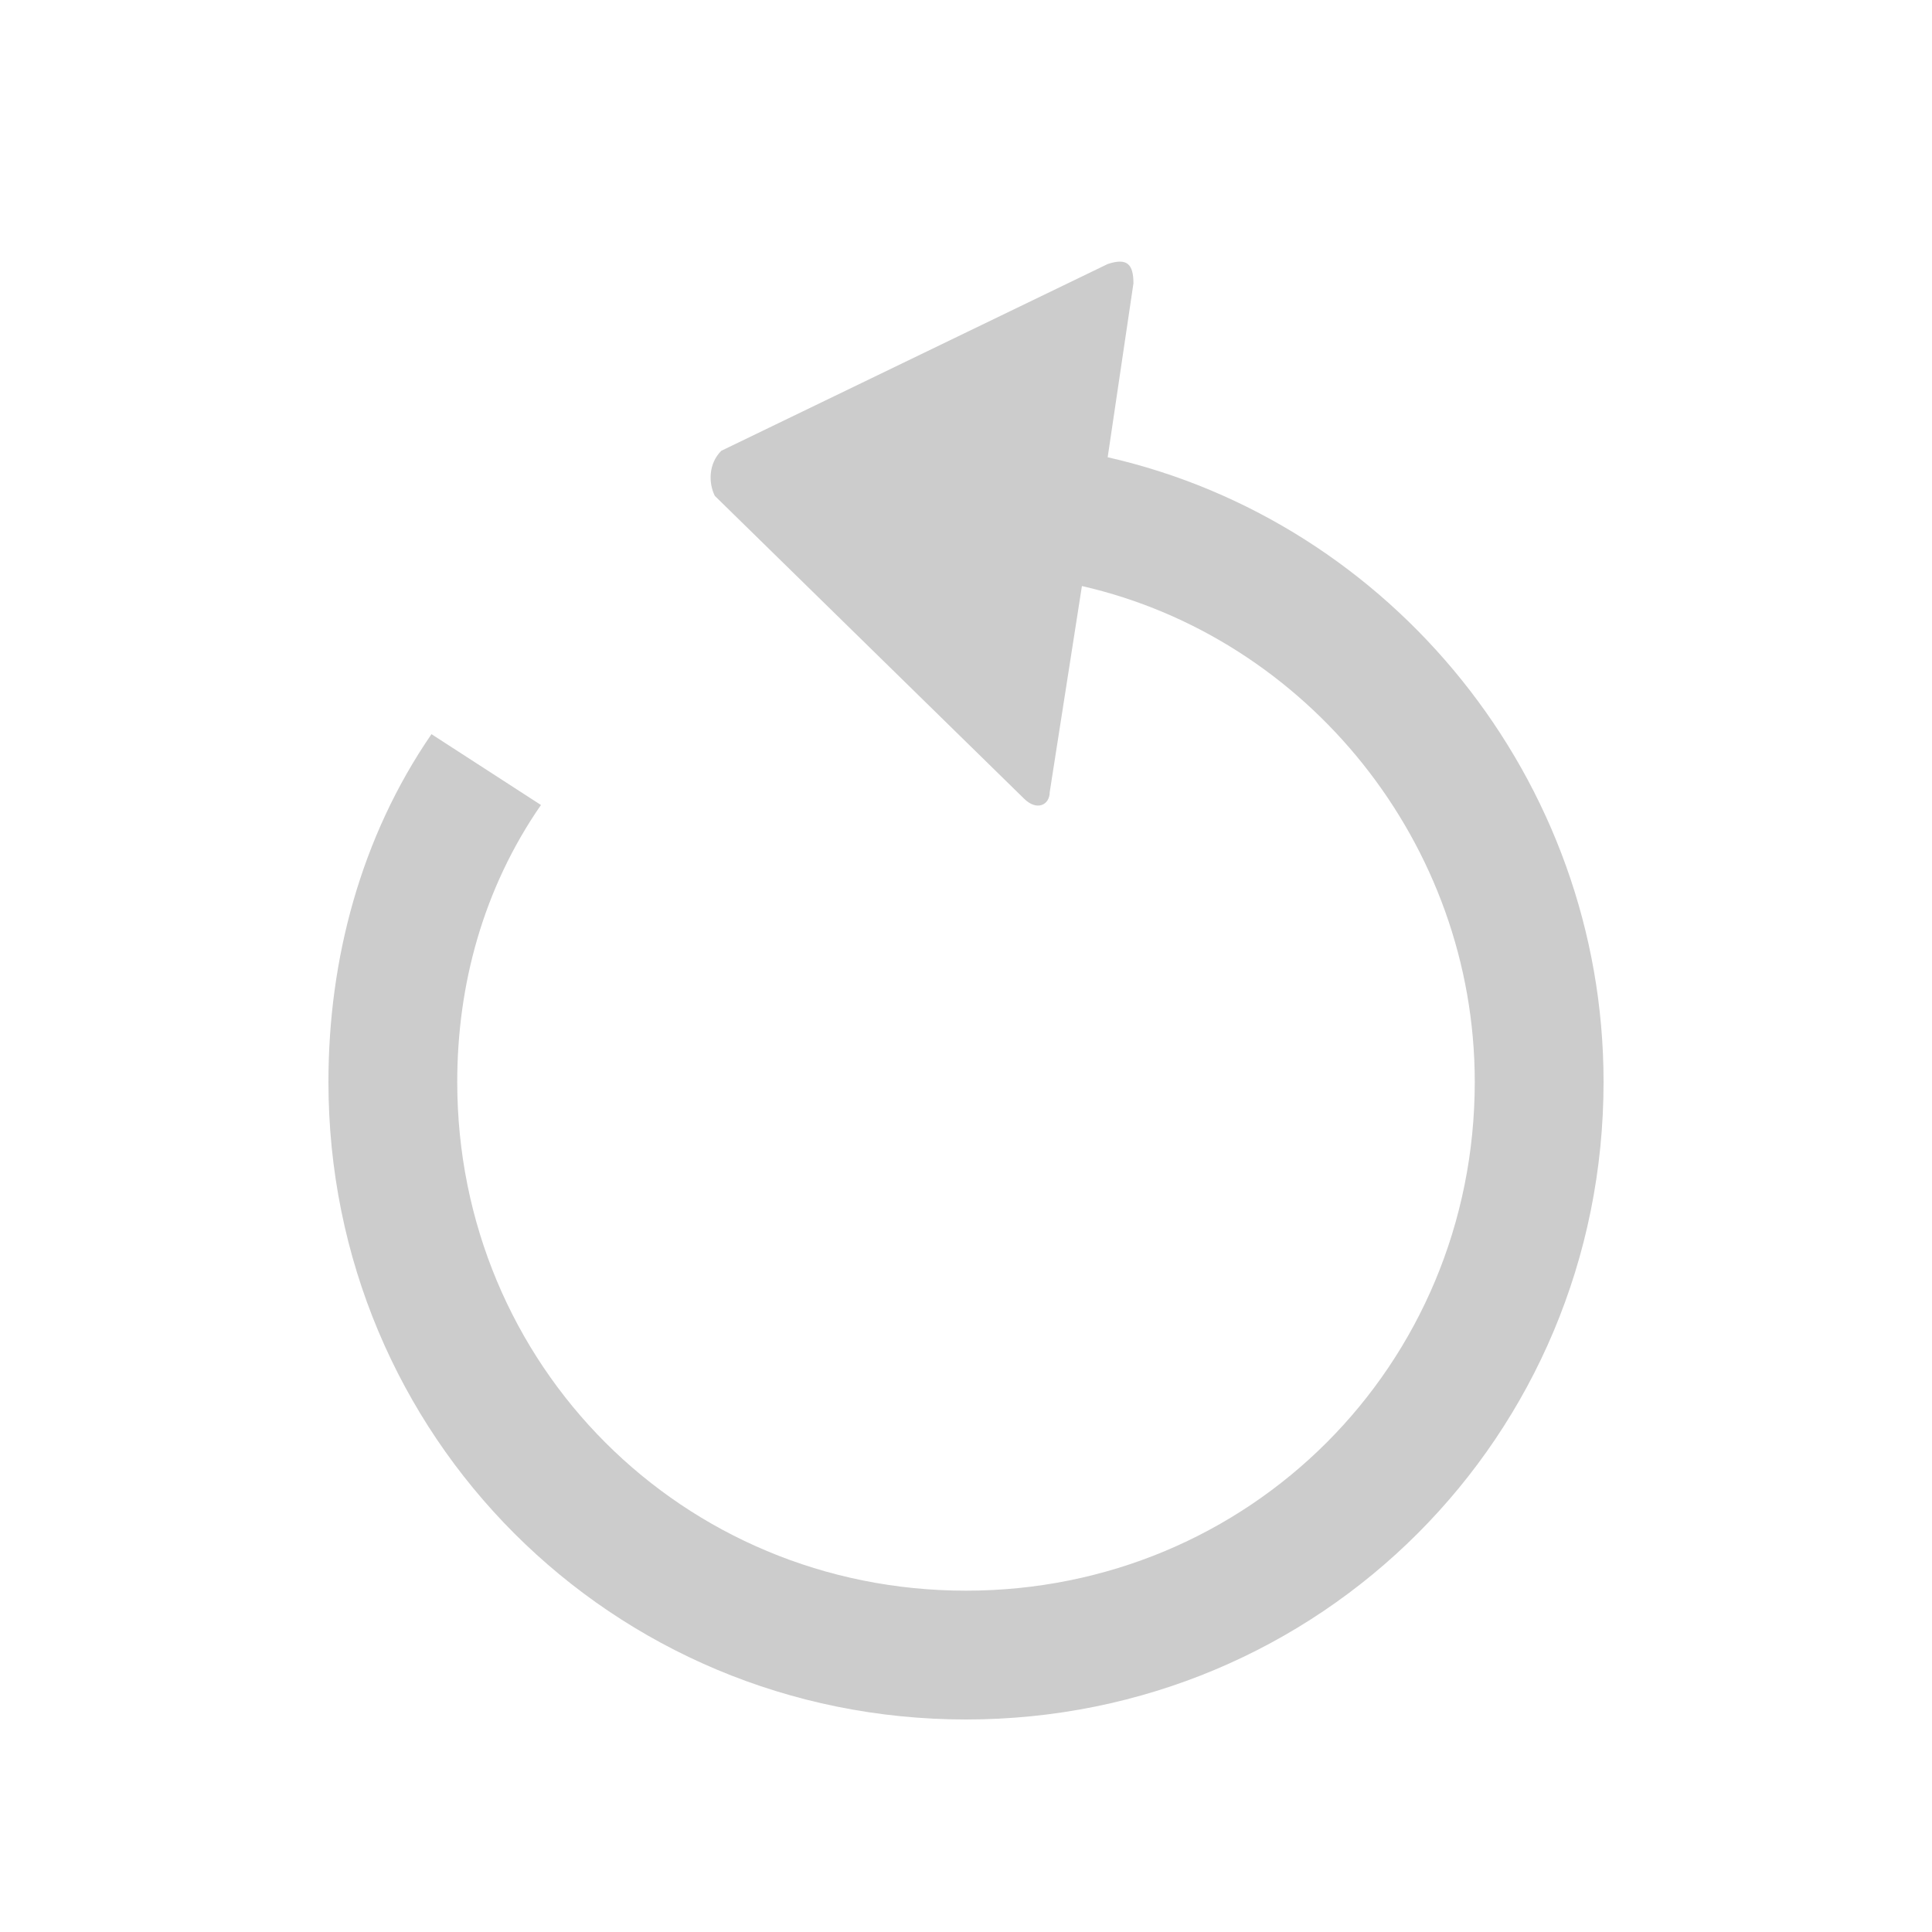
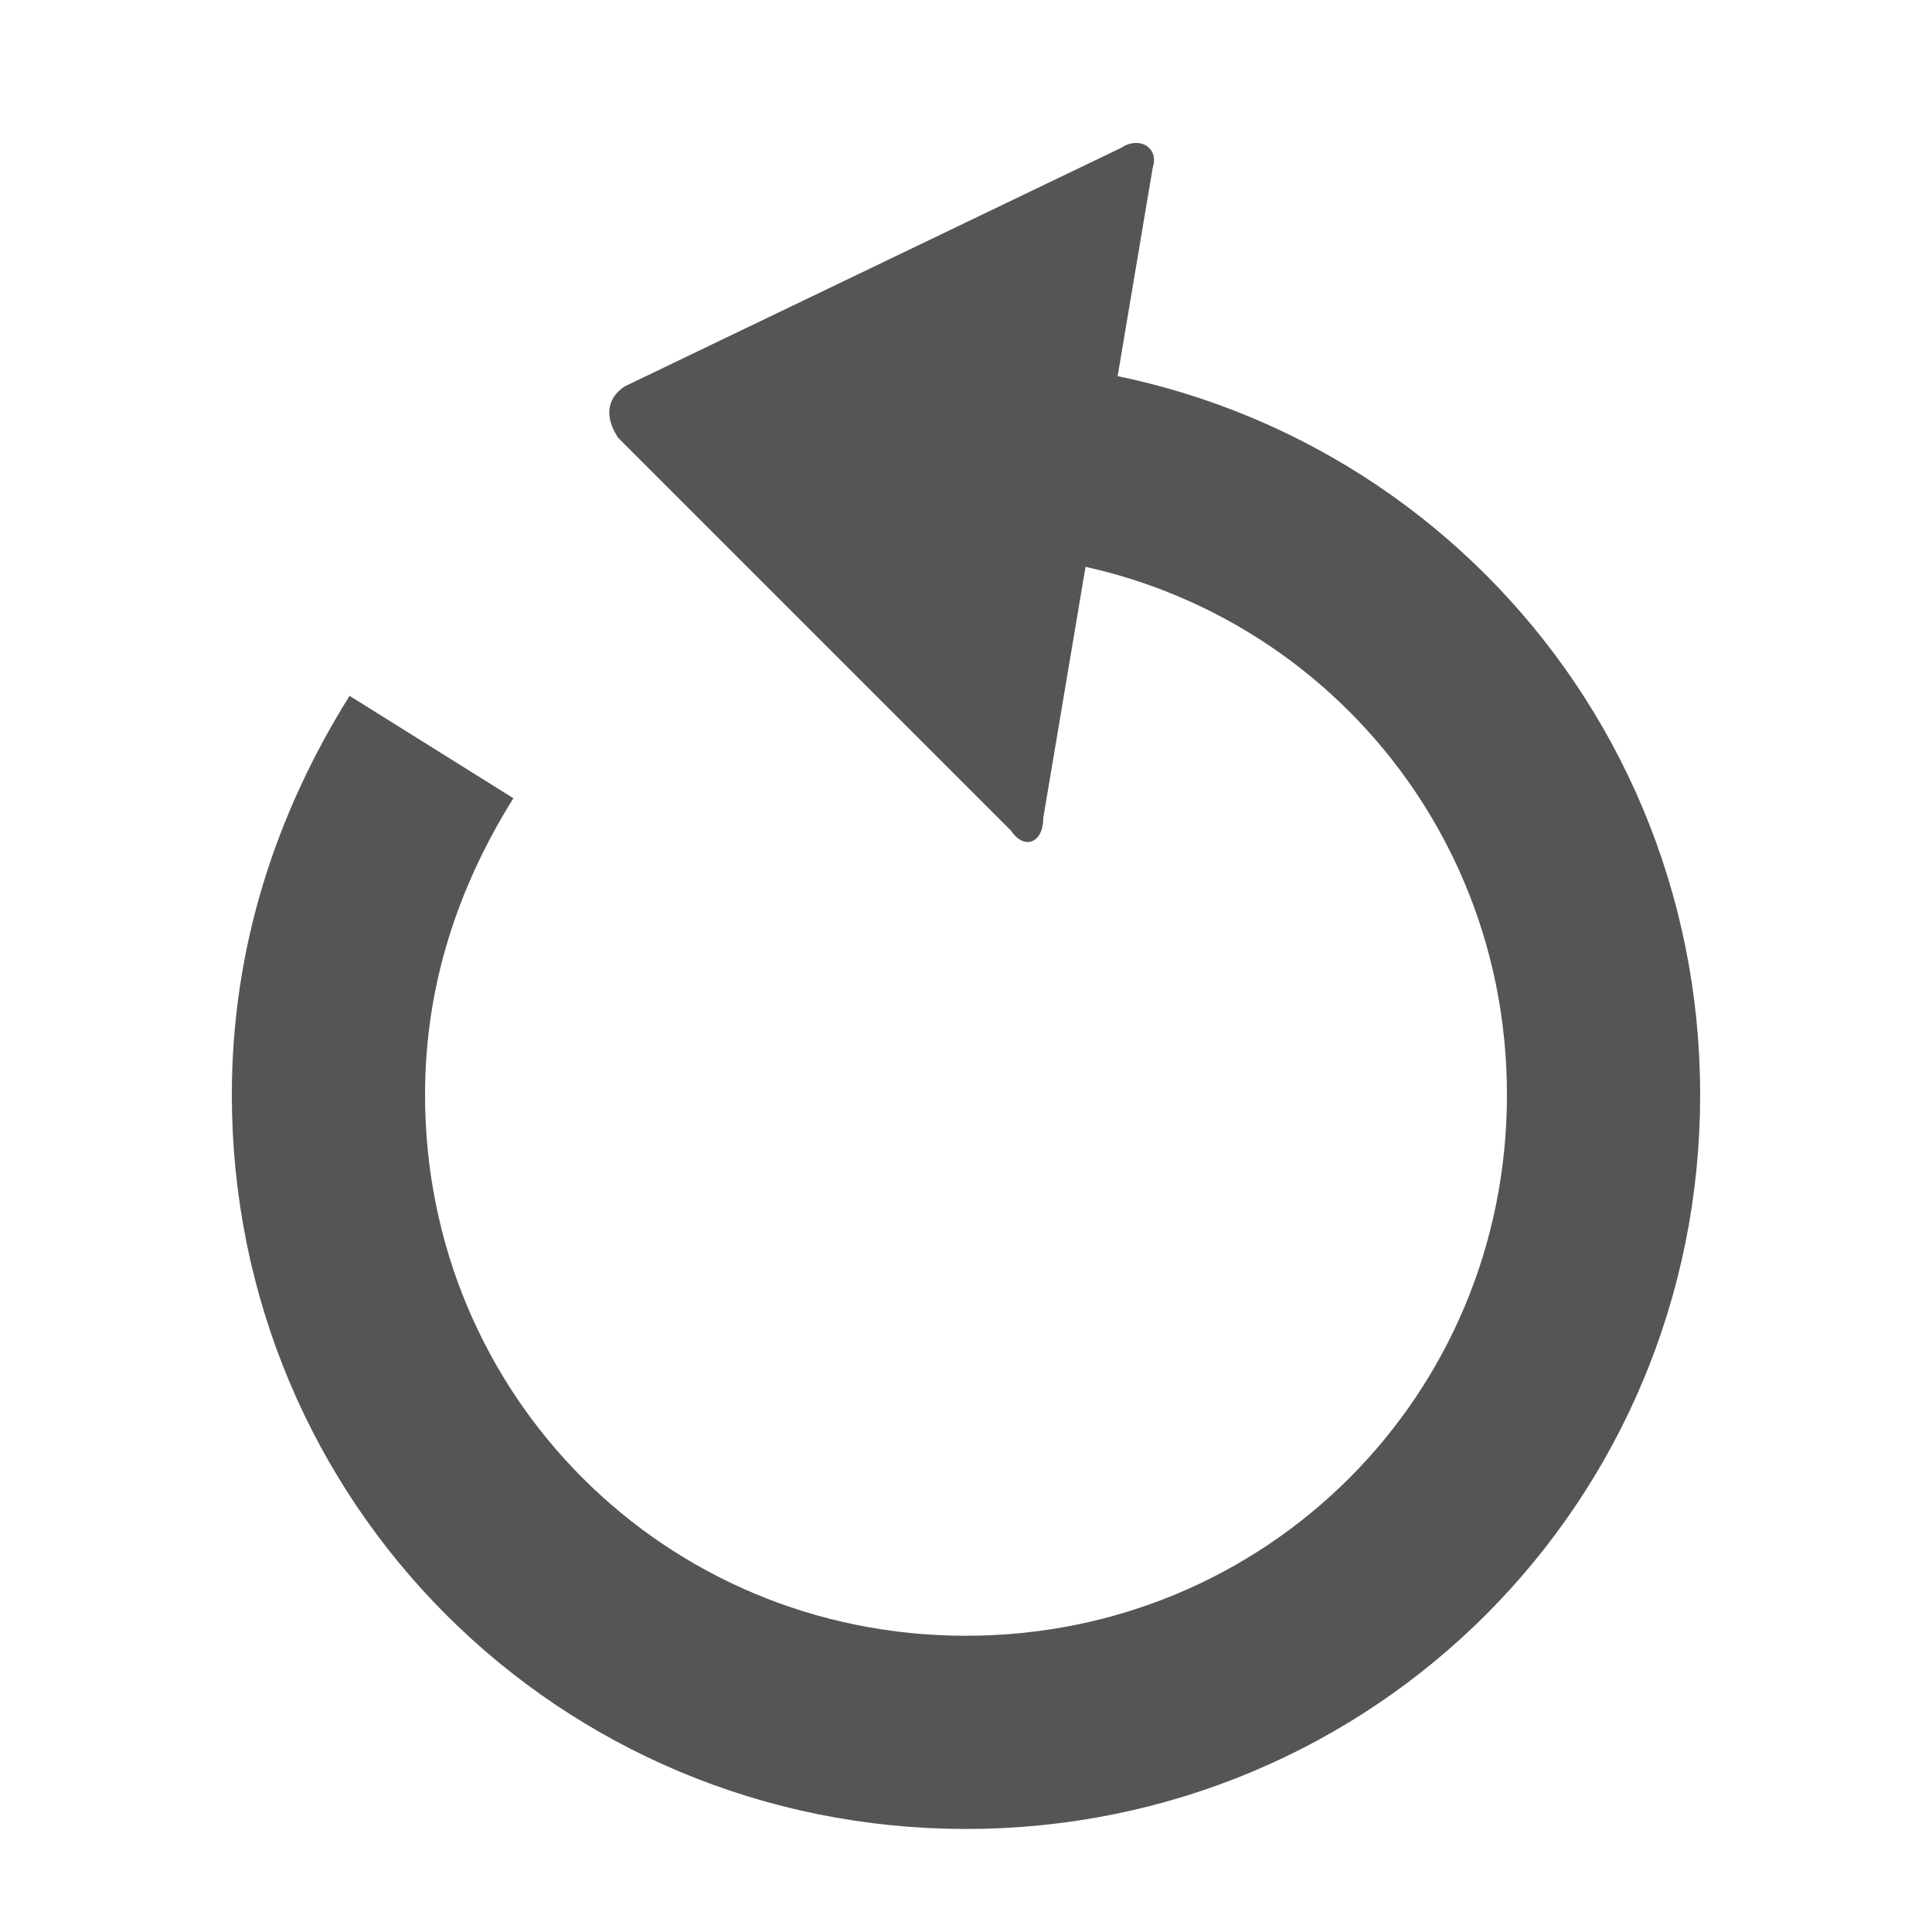
- <svg xmlns="http://www.w3.org/2000/svg" version="1.1" x="0px" y="0px" viewBox="0 0 30 30" enable-background="new 0 0 30 30" xml:space="preserve">
+ <svg xmlns="http://www.w3.org/2000/svg" version="1.1" id="Layer_1" x="0px" y="0px" viewBox="0 0 30 30" enable-background="new 0 0 30 30" xml:space="preserve">
  <g id="check" display="none">
    <path display="inline" fill="none" stroke="#4CA844" stroke-width="2" stroke-miterlimit="10" d="M23.2,10.3l-9.6,9.6l-5.4-5.4" />
  </g>
  <g id="fail" display="none">
    <g display="inline">
      <path fill="none" stroke="#FD7022" stroke-width="2" stroke-miterlimit="10" d="M9,9.2l12,12 M21,9.2l-12,12" />
    </g>
  </g>
  <g id="chevron-left" display="none">
    <polyline display="inline" fill="none" stroke="#555555" stroke-width="2" stroke-miterlimit="10" points="18.5,24 9.5,15 18.5,6     " />
  </g>
  <g id="chevron-right" display="none">
    <polyline display="inline" fill="none" stroke="#555555" stroke-width="2" stroke-miterlimit="10" points="9.5,6 18.5,15 9.5,24     " />
  </g>
  <g id="error" display="none">
    <circle display="inline" fill="none" stroke="#FC7022" stroke-width="2" stroke-miterlimit="10" cx="15" cy="15" r="12" />
    <line display="inline" fill="none" stroke="#FC7022" stroke-width="2" stroke-miterlimit="10" x1="15" y1="8.5" x2="15" y2="16.3" />
    <line display="inline" fill="none" stroke="#FC7022" stroke-width="2" stroke-miterlimit="10" x1="15" y1="19.1" x2="15" y2="21.3" />
  </g>
  <g id="search" display="none">
    <g display="inline">
      <circle fill="none" stroke="#CCCCCC" stroke-width="2" stroke-miterlimit="10" cx="14.9" cy="14.6" r="6" />
      <line fill="none" stroke="#CCCCCC" stroke-width="2" stroke-miterlimit="10" x1="23.1" y1="23.4" x2="18.8" y2="19.2" />
    </g>
  </g>
  <g id="add" display="none">
    <g display="inline">
-       <path fill="none" stroke="#CCCCCC" stroke-width="2" stroke-miterlimit="10" d="M15,6.7l0,17 M23.5,15.2l-17,0" />
+       <path fill="none" stroke="#CCCCCC" stroke-width="2" stroke-miterlimit="10" d="M15,6.7v17 M23.5,15.2h-17" />
    </g>
  </g>
  <g id="recipe" display="none">
    <g display="inline">
      <path fill="none" stroke="#00A651" stroke-miterlimit="10" d="M10.1,18.4c4.6,0,2.1,3.4,11.8,3.4" />
-       <path fill="none" stroke="#00A651" stroke-width="2" stroke-miterlimit="10" d="M21.7,21.4l-4.3-7.2V7.2C17.7,7,18,6.6,18,6.1V6    c0-0.7-0.5-1.2-1.2-1.2h-3.6C12.5,4.8,12,5.3,12,6v0.2c0,0.5,0.3,0.9,0.7,1.1v7.1l-4.3,7.2c0,0-2.6,3.8,1.6,3.8s5.1,0,5.1,0    s1,0,5.1,0S21.7,21.4,21.7,21.4z" />
+       <path fill="none" stroke="#00A651" stroke-width="2" stroke-miterlimit="10" d="M21.7,21.4l-4.3-7.2v-7C17.7,7,18,6.6,18,6.1V6    c0-0.7-0.5-1.2-1.2-1.2h-3.6C12.5,4.8,12,5.3,12,6v0.2c0,0.5,0.3,0.9,0.7,1.1v7.1l-4.3,7.2c0,0-2.6,3.8,1.6,3.8s5.1,0,5.1,0    s1,0,5.1,0S21.7,21.4,21.7,21.4z" />
    </g>
  </g>
  <g id="duration" display="none">
    <g display="inline">
      <circle fill="none" stroke="#FC7022" stroke-width="2" stroke-miterlimit="10" cx="14.4" cy="17" r="8.5" />
      <path fill="#FC7022" d="M11.4,4.4v2.1c1-0.3,2-0.4,3-0.4s2,0.2,3,0.4V4.4c-1-0.2-2-0.4-3-0.4S12.4,4.1,11.4,4.4z" />
      <g>
        <path fill="#FC7022" d="M22.5,6.9l-1.4,1.4c0.8,0.6,1.5,1.3,2.1,2.1L24.6,9C24,8.2,23.3,7.5,22.5,6.9z" />
      </g>
      <circle fill="#FC7022" cx="14.4" cy="17" r="2" />
    </g>
    <line display="inline" fill="none" stroke="#FC7022" stroke-miterlimit="10" x1="14.4" y1="17" x2="14.4" y2="12" />
  </g>
  <g id="calendar" display="none">
-     <path display="inline" fill="none" stroke="#FC7022" stroke-width="2" stroke-miterlimit="10" d="M24.5,22c0,0.8-0.7,1.5-1.5,1.5H7   c-0.8,0-1.5-0.7-1.5-1.5V7.9c0-0.8,0.7-1.5,1.5-1.5H23c0.8,0,1.5,0.7,1.5,1.5V22z" />
+     <path display="inline" fill="none" stroke="#FC7022" stroke-width="2" stroke-miterlimit="10" d="M24.5,22c0,0.8-0.7,1.5-1.5,1.5H7   c-0.8,0-1.5-0.7-1.5-1.5V7.9c0-0.8,0.7-1.5,1.5-1.5h16c0.8,0,1.5,0.7,1.5,1.5V22z" />
    <g display="inline">
-       <path fill="#FC7022" d="M14.7,19.3v-5h-1.9v-1.2c0.3,0,0.5,0,0.8-0.1c0.3,0,0.5-0.1,0.7-0.3c0.2-0.1,0.4-0.3,0.5-0.5    c0.1-0.2,0.2-0.4,0.3-0.7h1.2v7.7H14.7z" />
+       <path fill="#FC7022" d="M14.7,19.3v-5h-1.9v-1.2c0.3,0,0.5,0,0.8-0.1c0.3,0,0.5-0.1,0.7-0.3c0.2-0.1,0.4-0.3,0.5-0.5    s0.2-0.4,0.3-0.7h1.2v7.7h-1.6V19.3z" />
    </g>
    <g display="inline">
      <line fill="none" stroke="#FC7022" stroke-miterlimit="10" x1="9.8" y1="3.5" x2="9.8" y2="9.3" />
      <line fill="none" stroke="#FC7022" stroke-miterlimit="10" x1="20.2" y1="3.5" x2="20.2" y2="9.3" />
    </g>
  </g>
  <g id="trigger" display="none">
    <g id="flash_2_" display="inline">
      <path fill="none" stroke="#FC7022" stroke-width="2" stroke-miterlimit="10" d="M13.7,17.3c0.1-0.3-0.1-0.3-0.3-0.3H8.8    c-0.3,0-0.3-0.3-0.2-0.5c0,0,9.4-12.5,9.6-12.8c0.1-0.2,0.3-0.2,0.2,0.1c-0.1,0.3-2.1,8.8-2.1,8.8c-0.1,0.3,0,0.4,0.3,0.4h4.6    c0.3,0,0.4,0.2,0.2,0.4c0,0-9.4,12.8-9.6,13c-0.2,0.2-0.3,0.2-0.2-0.2C11.7,25.8,13.7,17.3,13.7,17.3z" />
    </g>
  </g>
  <g id="back" display="none">
    <g id="back_1_" display="inline">
      <circle fill="none" stroke="#CCCCCC" stroke-width="2" stroke-miterlimit="10" cx="15" cy="15" r="10" />
      <polyline fill="none" stroke="#CCCCCC" stroke-width="2" stroke-miterlimit="10" points="17.1,19.2 12.9,15 17.1,10.8   " />
    </g>
  </g>
  <g id="edit" display="none">
-     <path display="inline" fill="none" stroke="#CCCCCC" stroke-width="2" stroke-miterlimit="10" d="M25.3,7.3l-2.7-2.7   c-0.2-0.2-0.6-0.2-0.9,0l-0.4,0.4L20,6.4l0,0L6,20.3c-0.1,0.1-0.2,0.2-0.2,0.3l-1.3,4.7l4.7-1.3c0.1,0,0.2-0.1,0.3-0.2L23.5,10l0,0   l1.3-1.3l0.4-0.4C25.6,7.9,25.6,7.5,25.3,7.3z" />
+     <path display="inline" fill="none" stroke="#CCCCCC" stroke-width="2" stroke-miterlimit="10" d="M25.3,7.3l-2.7-2.7   c-0.2-0.2-0.6-0.2-0.9,0L21.3,5L20,6.4l0,0L6,20.3c-0.1,0.1-0.2,0.2-0.2,0.3l-1.3,4.7L9.2,24c0.1,0,0.2-0.1,0.3-0.2l14-13.8l0,0   l1.3-1.3l0.4-0.4C25.6,7.9,25.6,7.5,25.3,7.3z" />
    <line display="inline" fill="none" stroke="#CCCCCC" stroke-width="2" stroke-miterlimit="10" x1="18.9" y1="7" x2="22.9" y2="11.1" />
  </g>
-   <g id="relaunch">
-     <path fill="#CCCCCC" d="M17.2,7.1l0.4-2.7c0-0.3-0.1-0.4-0.4-0.3l-6,2.9C11,7.2,11,7.5,11.1,7.7l4.8,4.7c0.2,0.2,0.4,0.1,0.4-0.1   l0.5-3.2c3.5,0.8,6.1,4,6.1,7.7c0,4.4-3.5,7.9-7.9,7.9c-4.4,0-7.9-3.5-7.9-7.9c0-1.5,0.4-3,1.3-4.3l-1.7-1.1   c-1.1,1.6-1.6,3.5-1.6,5.4c0,5.5,4.4,9.9,9.9,9.9s9.9-4.4,9.9-9.9C24.9,12.1,21.6,8.1,17.2,7.1z" />
+   <g>
+     <path fill="#555555" d="M17.9,2.6c0.1-0.3-0.2-0.5-0.5-0.3L9.7,6C9.4,6.2,9.4,6.5,9.6,6.8l6.1,6.1c0.2,0.3,0.5,0.2,0.5-0.2   L17.9,2.6z" />
  </g>
+   <path fill="none" stroke="#555555" stroke-width="3" stroke-miterlimit="10" d="M6.7,11.6L6.7,11.6c-1,1.6-1.6,3.4-1.6,5.4  c0,5.5,4.4,9.9,9.9,9.9s9.9-4.4,9.9-9.9c0-5.5-4.4-9.9-9.9-9.9" />
</svg>
